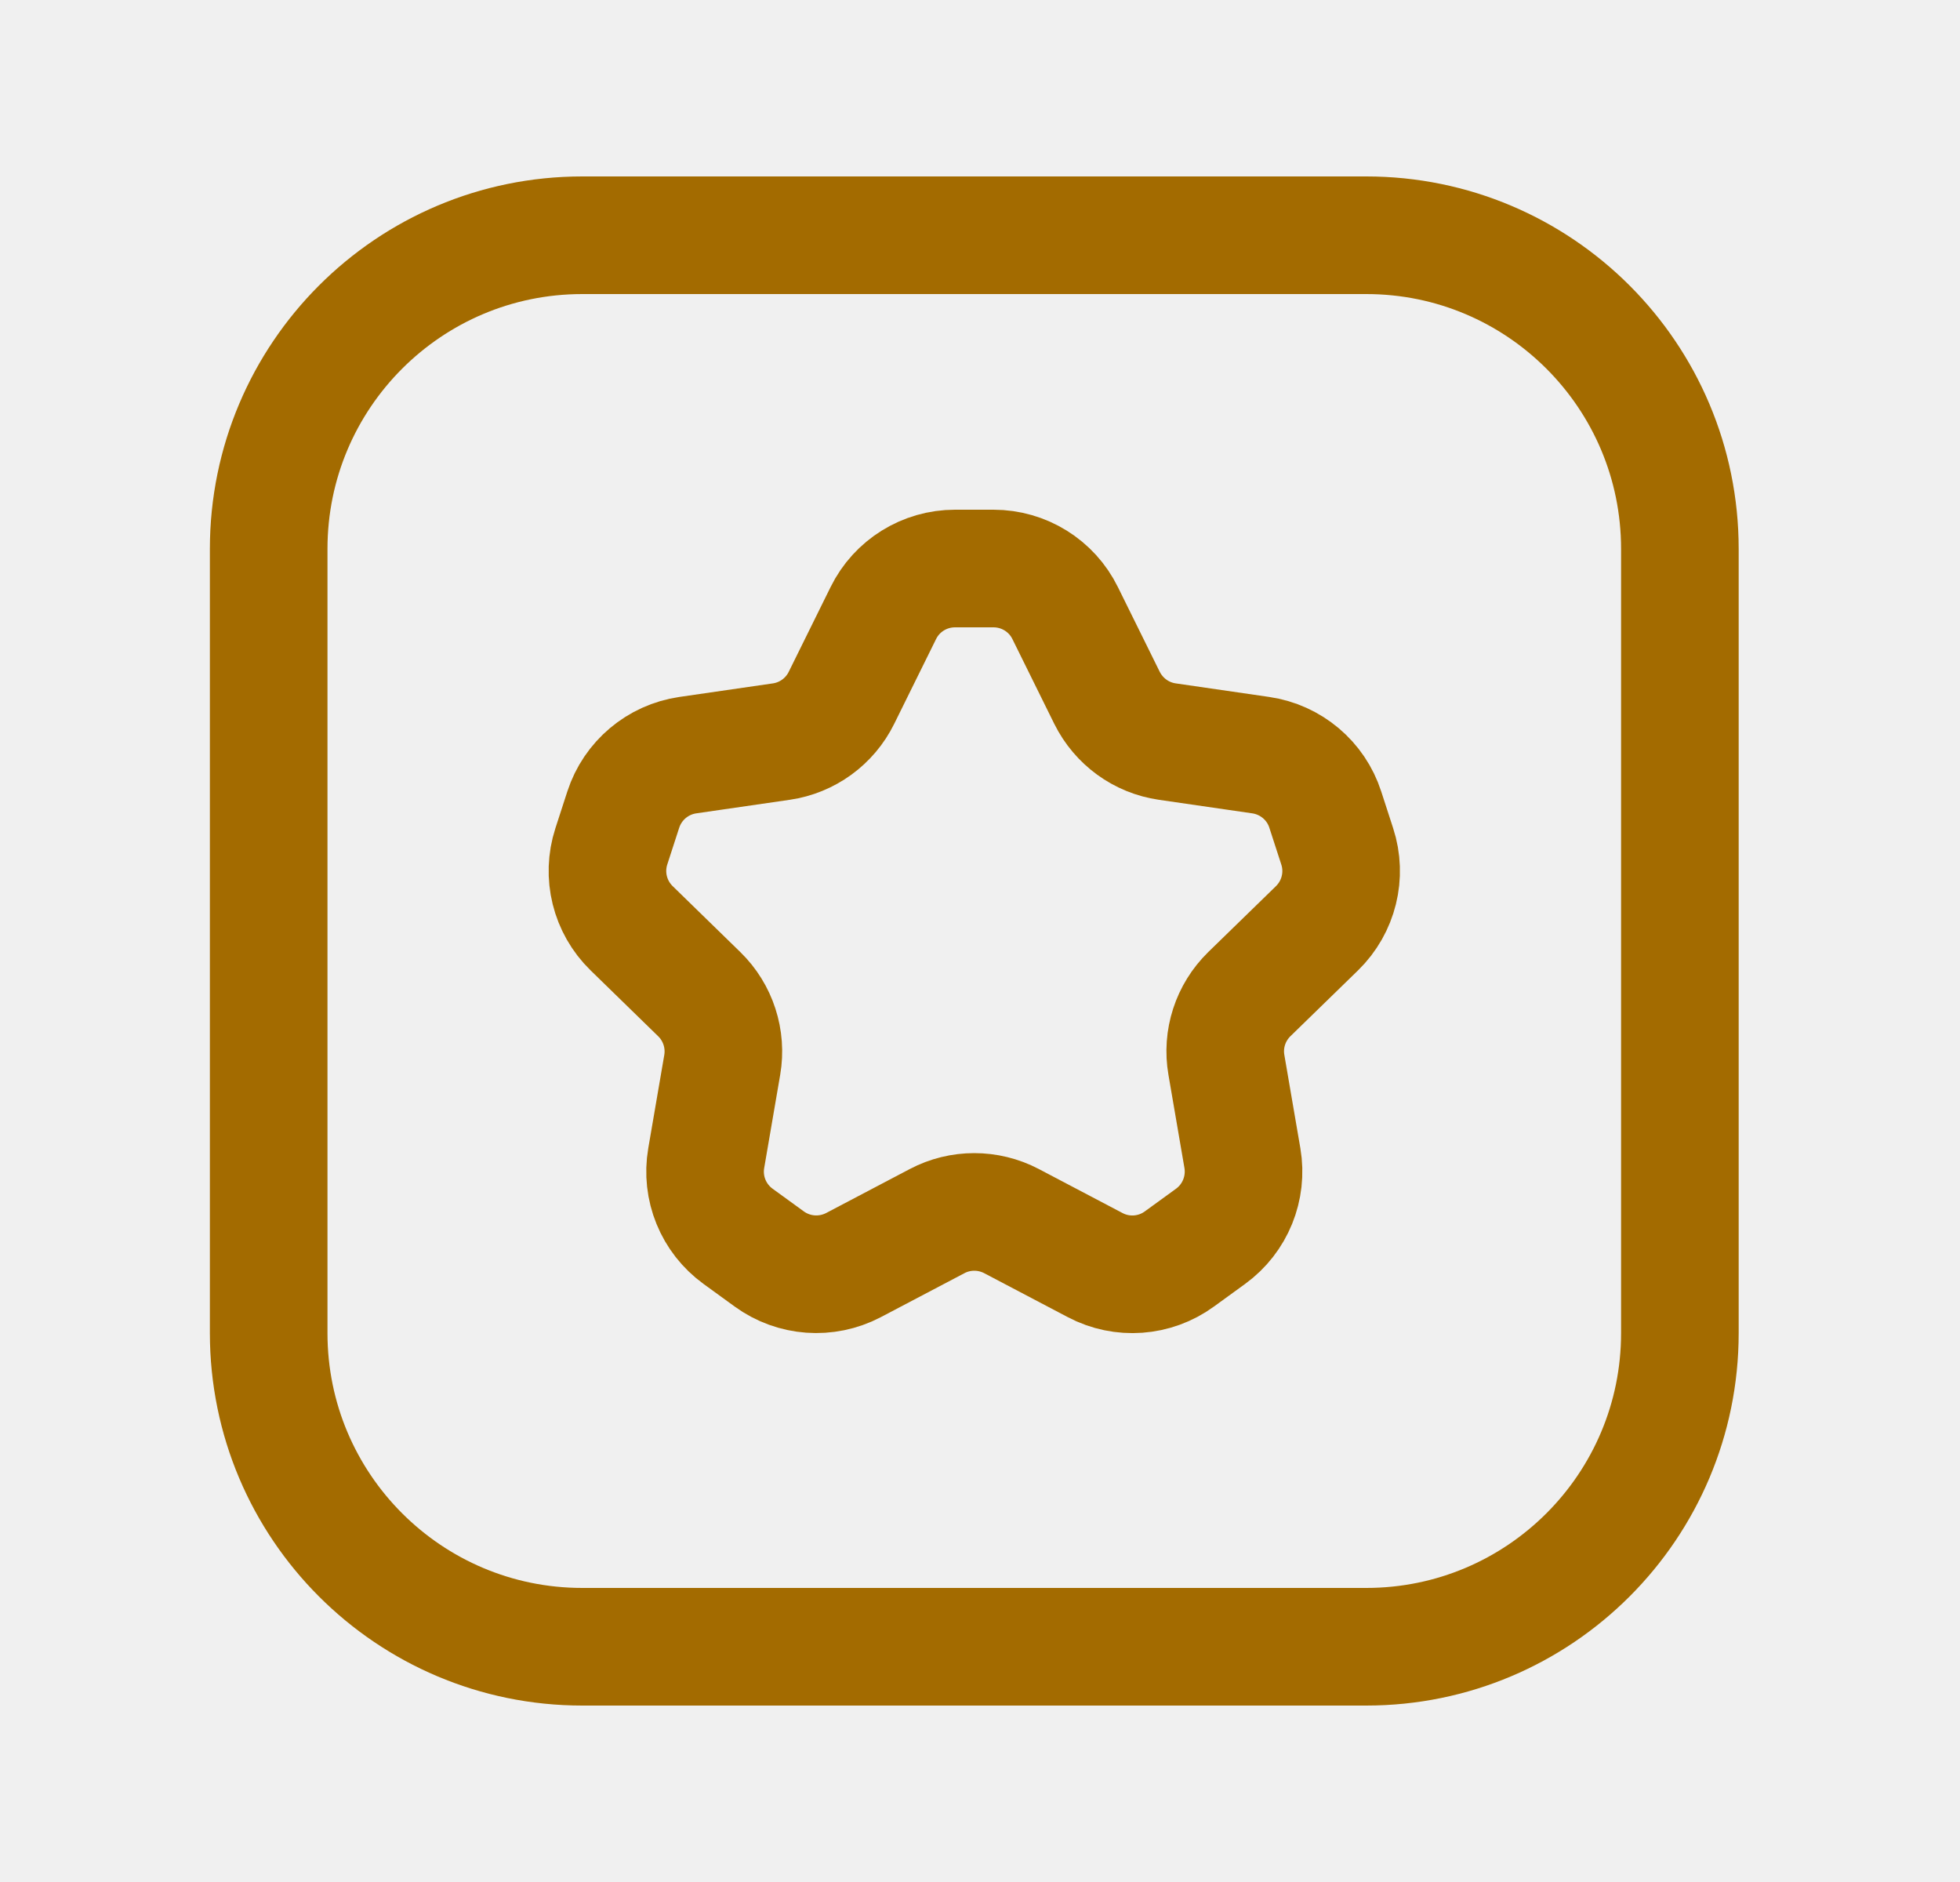
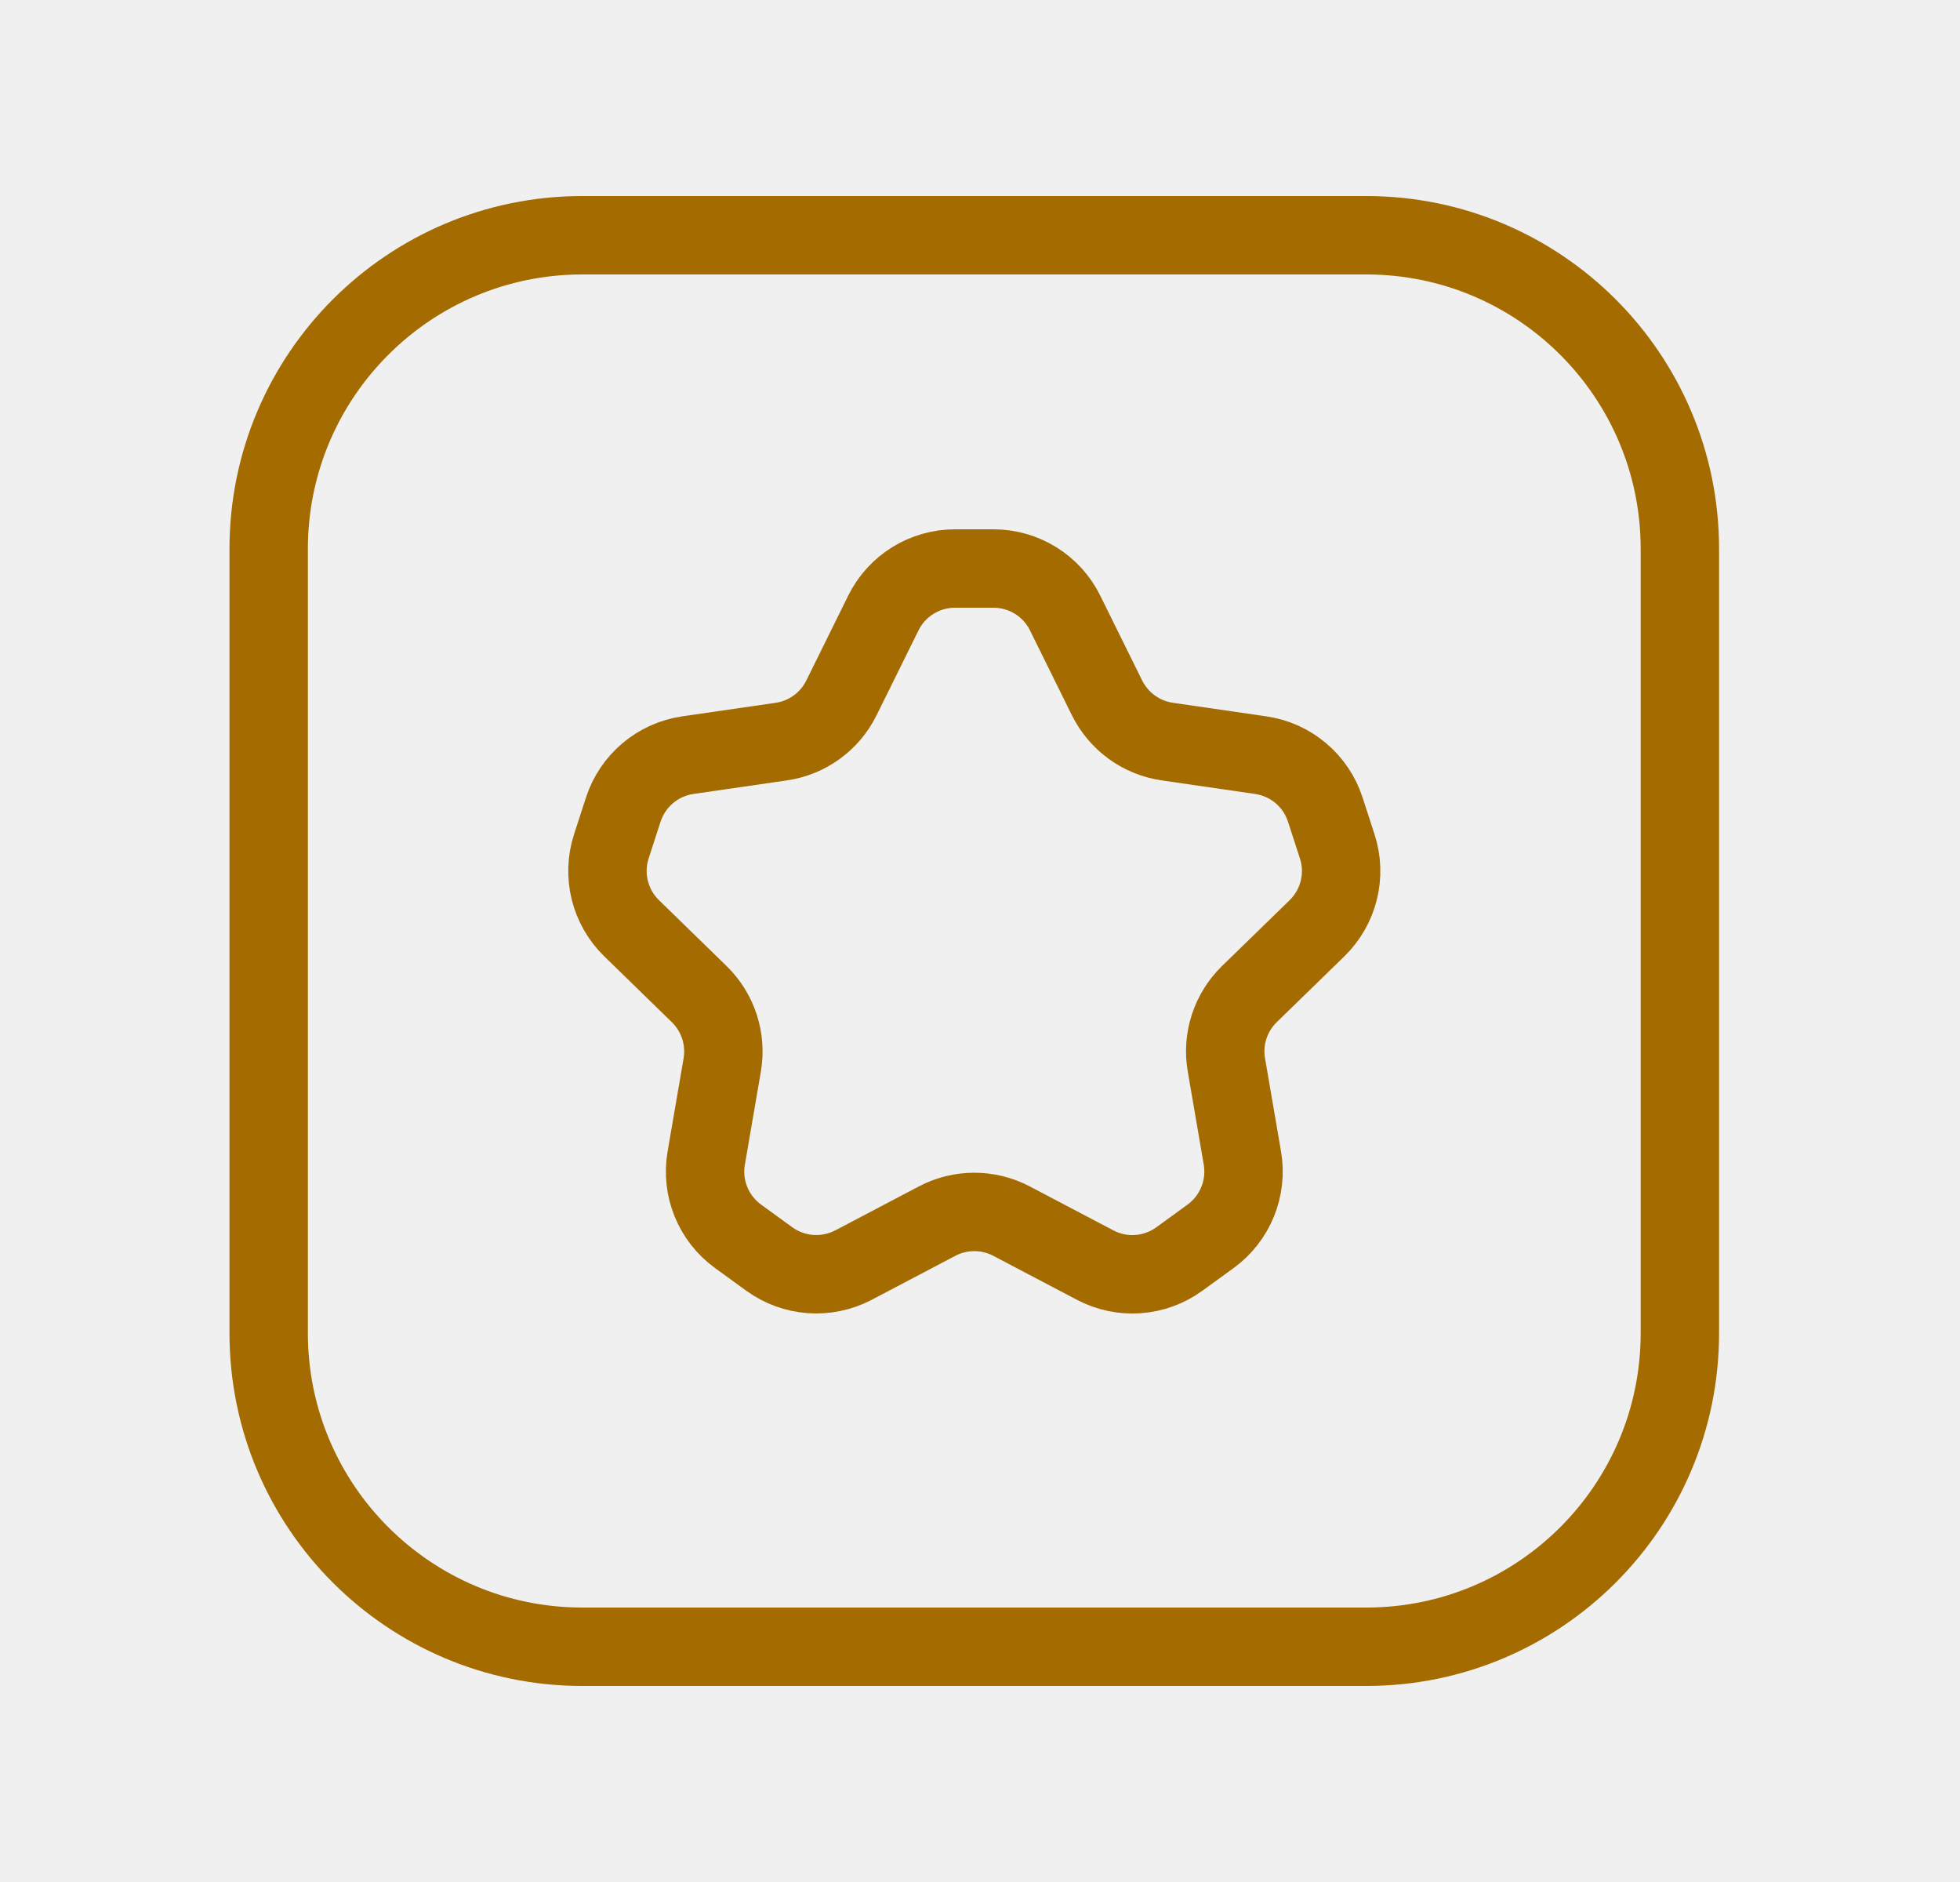
<svg xmlns="http://www.w3.org/2000/svg" width="25" height="24" viewBox="0 0 25 24" fill="none">
  <g clip-path="url(#clip0_210_384)">
-     <path d="M10.886 16.133L11.953 15.572C12.249 15.416 12.604 15.416 12.902 15.572L13.969 16.133C14.312 16.314 14.729 16.284 15.043 16.055L15.441 15.766C15.755 15.538 15.912 15.151 15.847 14.769L15.643 13.581C15.585 13.25 15.695 12.913 15.935 12.678L16.799 11.837C17.076 11.566 17.177 11.161 17.056 10.792L16.904 10.324C16.785 9.955 16.465 9.686 16.081 9.63L14.889 9.457C14.556 9.409 14.27 9.2 14.12 8.899L13.586 7.818C13.415 7.47 13.06 7.25 12.672 7.25H12.181C11.793 7.25 11.438 7.47 11.267 7.818L10.733 8.899C10.585 9.2 10.297 9.409 9.966 9.457L8.773 9.63C8.389 9.686 8.07 9.955 7.95 10.324L7.798 10.792C7.678 11.161 7.778 11.566 8.056 11.837L8.919 12.678C9.159 12.912 9.269 13.25 9.212 13.581L9.008 14.769C8.942 15.152 9.1 15.538 9.414 15.766L9.812 16.055C10.126 16.283 10.541 16.313 10.886 16.133Z" stroke="#A36B00" stroke-width="1.5" stroke-linecap="round" stroke-linejoin="round" />
-     <path d="M17.427 21H7.427C5.218 21 3.427 19.209 3.427 17V7C3.427 4.791 5.218 3 7.427 3H17.427C19.636 3 21.427 4.791 21.427 7V17C21.427 19.209 19.636 21 17.427 21Z" stroke="#A36B00" stroke-width="1.5" stroke-linecap="round" stroke-linejoin="round" />
+     <path d="M10.886 16.133L11.953 15.572C12.249 15.416 12.604 15.416 12.902 15.572L13.969 16.133C14.312 16.314 14.729 16.284 15.043 16.055L15.441 15.766C15.755 15.538 15.912 15.151 15.847 14.769L15.643 13.581C15.585 13.25 15.695 12.913 15.935 12.678L16.799 11.837C17.076 11.566 17.177 11.161 17.056 10.792L16.904 10.324C16.785 9.955 16.465 9.686 16.081 9.63L14.889 9.457C14.556 9.409 14.27 9.2 14.12 8.899L13.586 7.818C13.415 7.47 13.06 7.25 12.672 7.25H12.181C11.793 7.25 11.438 7.47 11.267 7.818L10.733 8.899C10.585 9.2 10.297 9.409 9.966 9.457L8.773 9.63C8.389 9.686 8.07 9.955 7.95 10.324L7.798 10.792C7.678 11.161 7.778 11.566 8.056 11.837L8.919 12.678C9.159 12.912 9.269 13.25 9.212 13.581L9.008 14.769C8.942 15.152 9.1 15.538 9.414 15.766L9.812 16.055C10.126 16.283 10.541 16.313 10.886 16.133Z" stroke="#A36B00" strokeWidth="1.5" stroke-linecap="round" stroke-linejoin="round" />
+     <path d="M17.427 21H7.427C5.218 21 3.427 19.209 3.427 17V7C3.427 4.791 5.218 3 7.427 3H17.427C19.636 3 21.427 4.791 21.427 7V17C21.427 19.209 19.636 21 17.427 21Z" stroke="#A36B00" strokeWidth="1.5" stroke-linecap="round" stroke-linejoin="round" />
  </g>
  <defs>
    <clipPath id="clip0_210_384">
      <rect width="24" height="24" fill="white" transform="translate(0.426758)" />
    </clipPath>
  </defs>
</svg>
